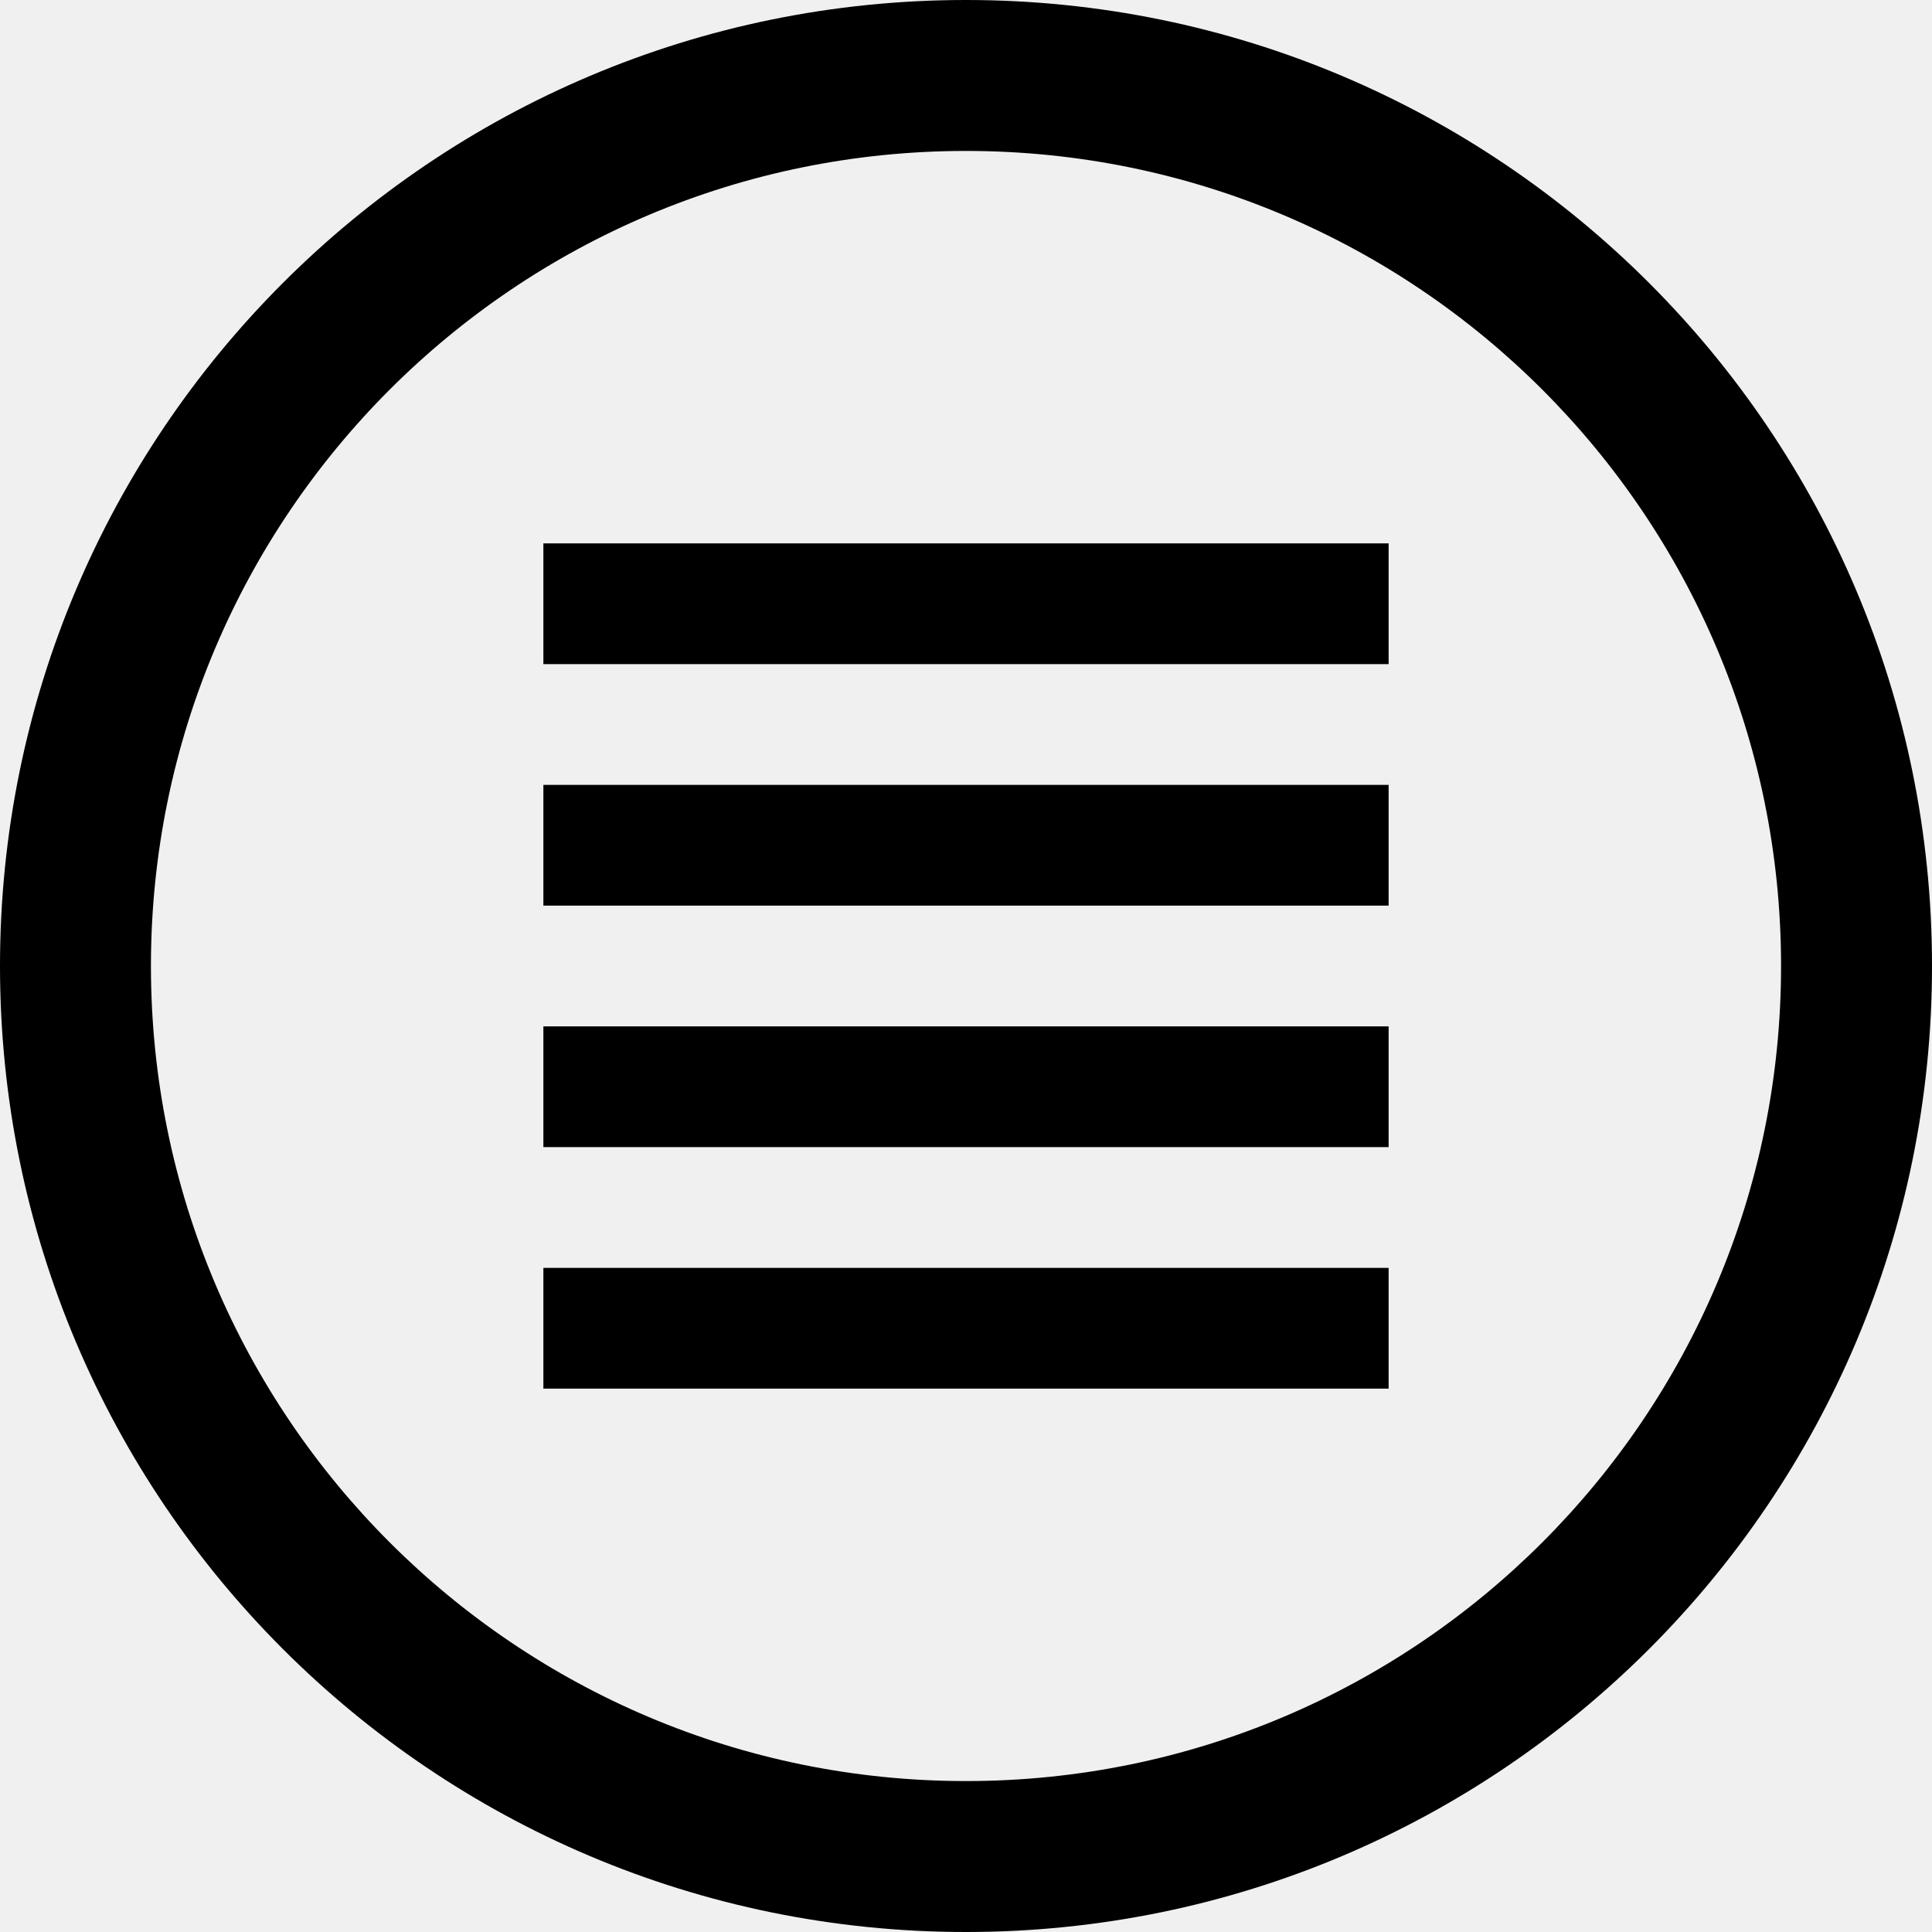
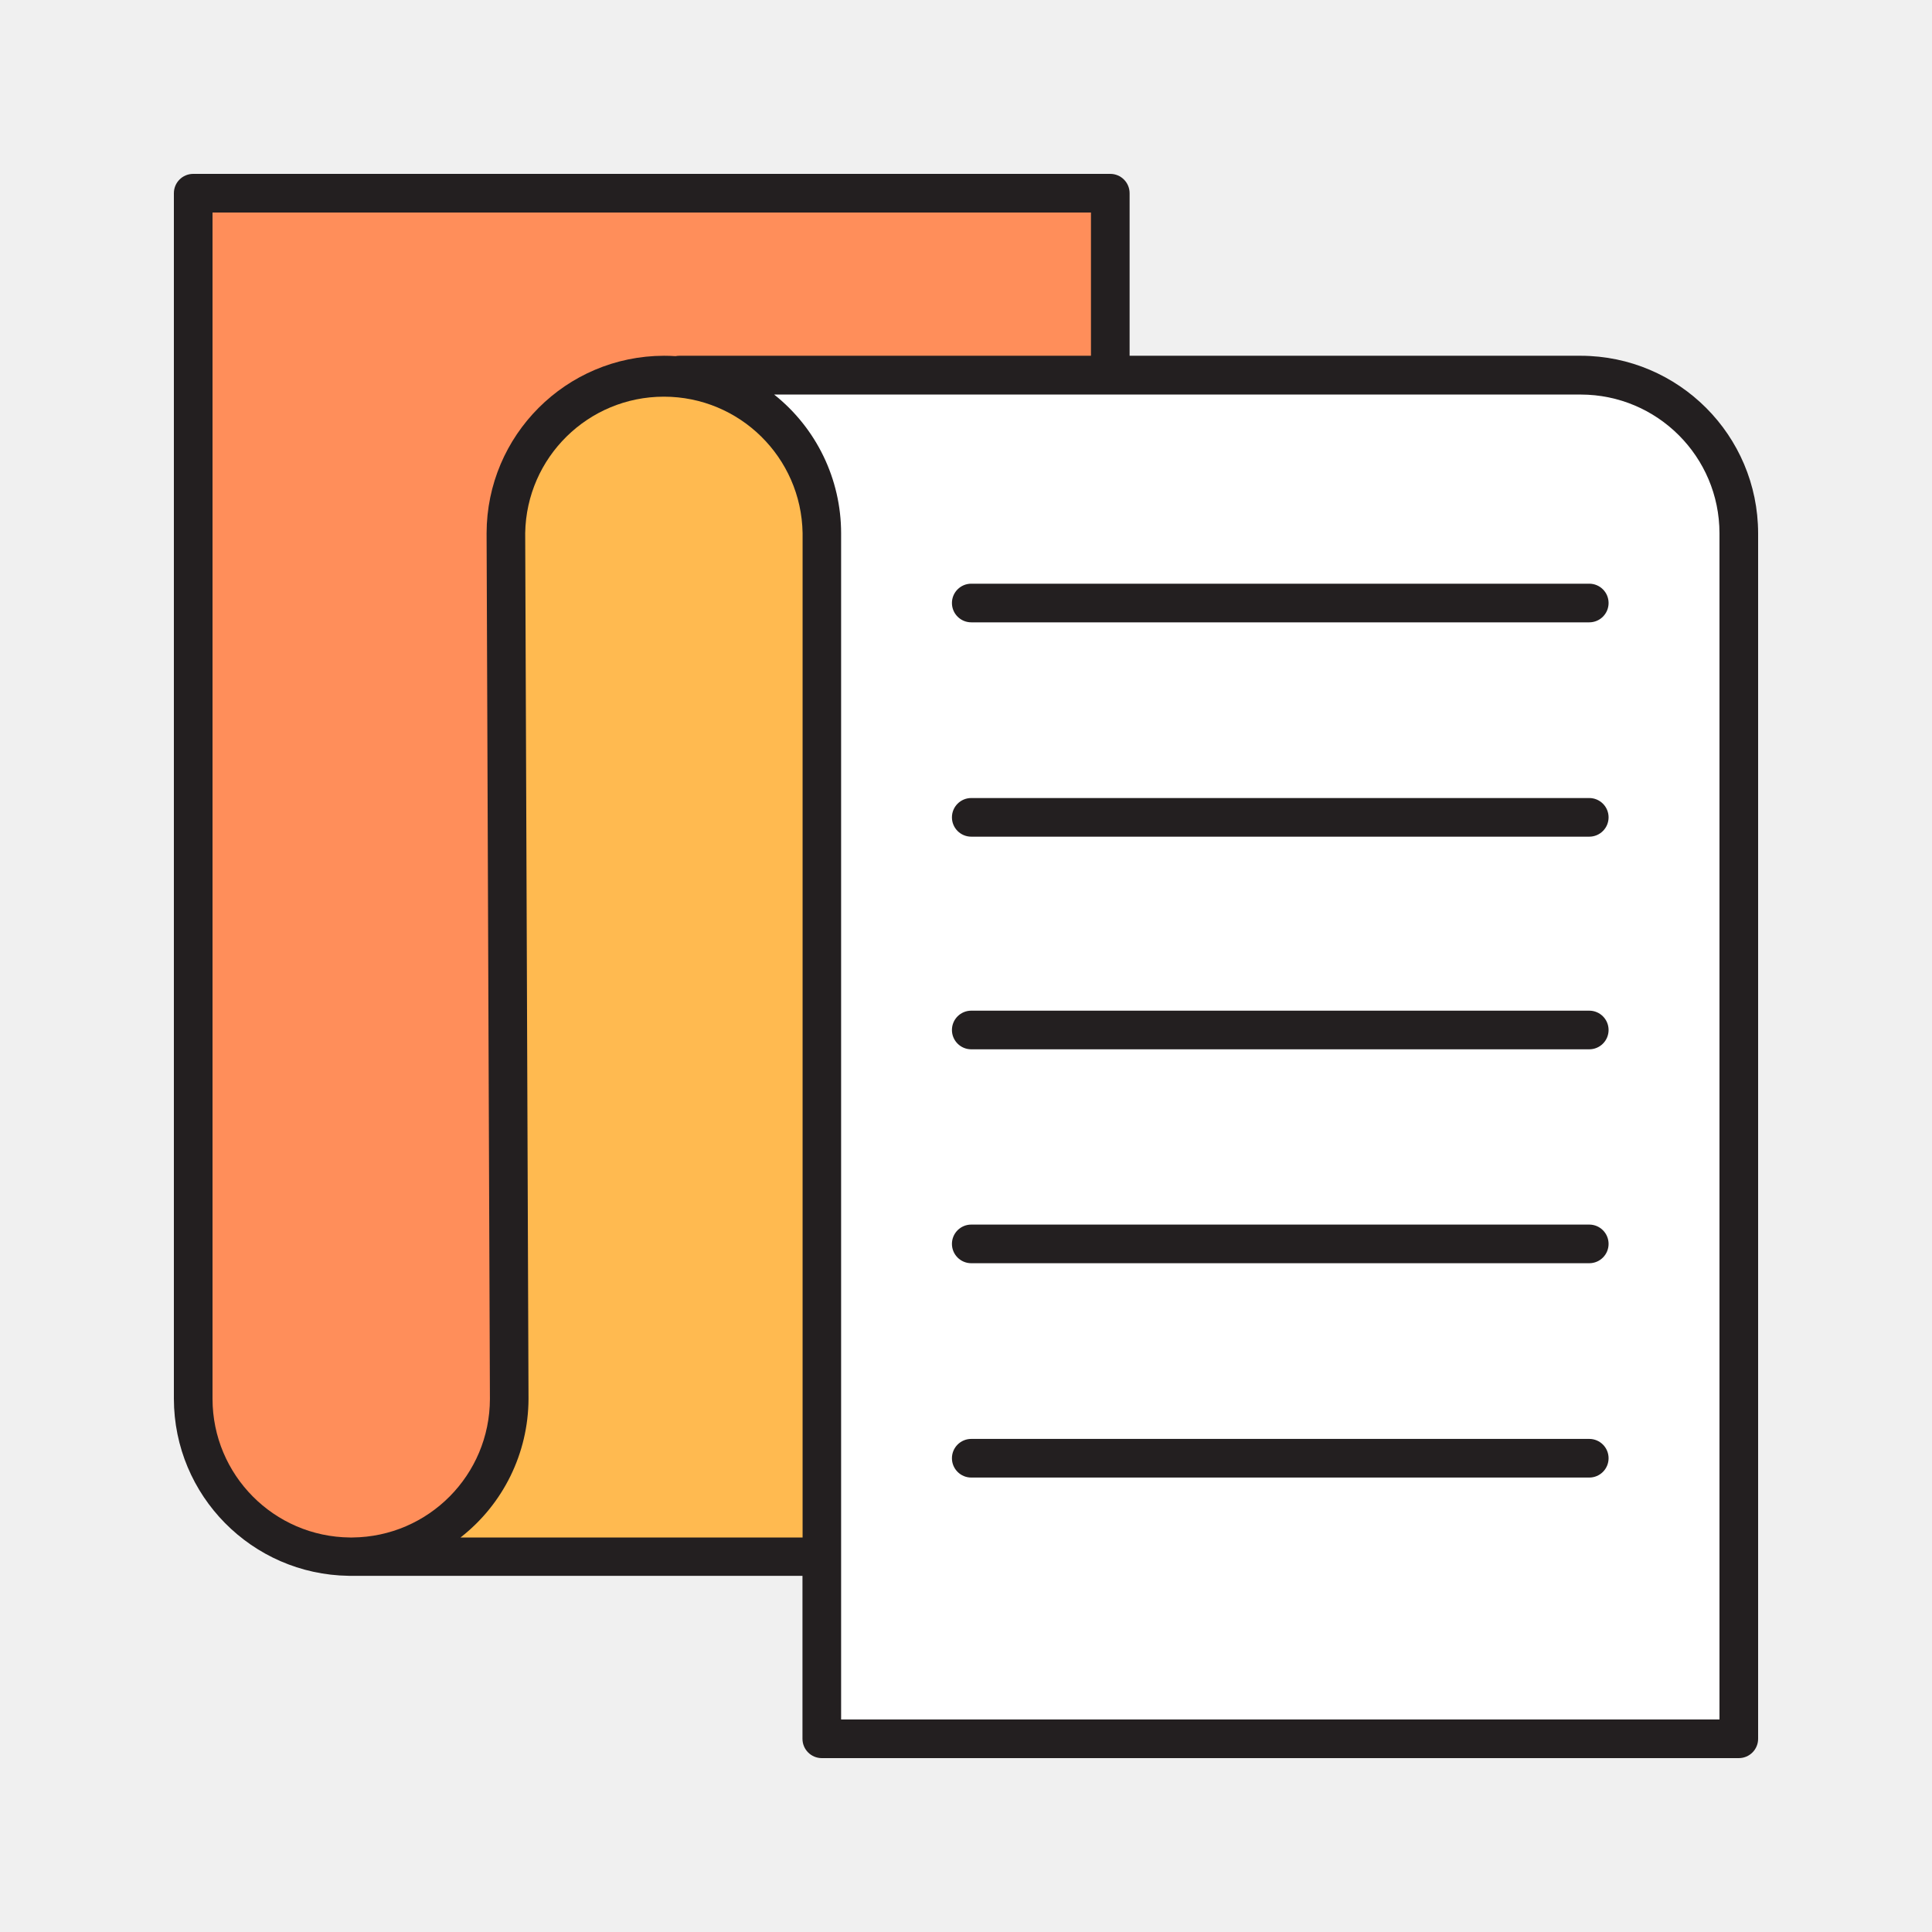
- <svg xmlns="http://www.w3.org/2000/svg" fill="#000000" version="1.1" id="Layer_1" width="800px" height="800px" viewBox="0 0 512 512" enable-background="new 0 0 512 512" xml:space="preserve">
-   <path d="M256,0C114.609,0,0,114.609,0,256s114.609,256,256,256s256-114.609,256-256S397.391,0,256,0z M256,472  c-119.297,0-216-96.703-216-216S136.703,40,256,40s216,96.703,216,216S375.297,472,256,472z" />
-   <g>
-     <rect x="144" y="336" width="224" height="32" />
-     <rect x="144" y="272" width="224" height="32" />
-     <rect x="144" y="208" width="224" height="32" />
-     <rect x="144" y="144" width="224" height="32" />
-   </g>
+ <svg xmlns="http://www.w3.org/2000/svg" width="800px" height="800px" viewBox="0 0 50 50" data-name="Layer 1" id="Layer_1">
+   <defs>
+     <style>.cls-1{fill:#231f20;}.cls-2{fill:#ff8e5a;}.cls-3{fill:#ffba50;}.cls-4{fill:#ffffff;}</style>
+   </defs>
+   <path class="cls-1" d="M40.911,9.207H29.234V5a.5.5,0,0,0-.5-.5H5a.5.5,0,0,0-.5.5c0,.006,0,.011,0,.017L4.5,36.2a4.59,4.59,0,0,0,4.524,4.582.149.149,0,0,0,.018,0H9.06c.01,0,.019,0,.029,0s.019,0,.029,0h11.65V45a.5.5,0,0,0,.5.5H45a.5.5,0,0,0,.5-.5l0-31.2A4.6,4.6,0,0,0,40.911,9.207Z" />
+   <path class="cls-2" d="M5.5,36.2l0-30.7H28.234V9.207H17.583a.462.462,0,0,0-.1.01c-.1-.007-.2-.01-.3-.01a4.6,4.6,0,0,0-4.59,4.591s.086,22.266.086,22.406a3.591,3.591,0,0,1-3.56,3.586H9.06A3.592,3.592,0,0,1,5.5,36.2Z" />
+   <path class="cls-3" d="M11.918,39.79a4.567,4.567,0,0,0,1.76-3.586c0-.1-.086-22.41-.086-22.408a3.59,3.59,0,0,1,7.179,0l0,25.994Z" />
+   <path class="cls-4" d="M44.5,44.5H21.768l0-30.7a4.585,4.585,0,0,0-1.733-3.589H40.911A3.593,3.593,0,0,1,44.5,13.8Z" />
+   <path class="cls-1" d="M41.13,37.239H25.136a.5.5,0,0,0,0,1H41.13a.5.5,0,0,0,0-1Z" />
+   <path class="cls-1" d="M41.13,31.692H25.136a.5.5,0,0,0,0,1H41.13a.5.5,0,0,0,0-1Z" />
+   <path class="cls-1" d="M41.13,26.156H25.136a.5.5,0,0,0,0,1H41.13a.5.5,0,0,0,0-1Z" />
+   <path class="cls-1" d="M41.13,20.653H25.136a.5.5,0,0,0,0,1H41.13a.5.5,0,0,0,0-1Z" />
+   <path class="cls-1" d="M41.13,15.106H25.136a.5.5,0,0,0,0,1H41.13a.5.5,0,0,0,0-1Z" />
</svg>
